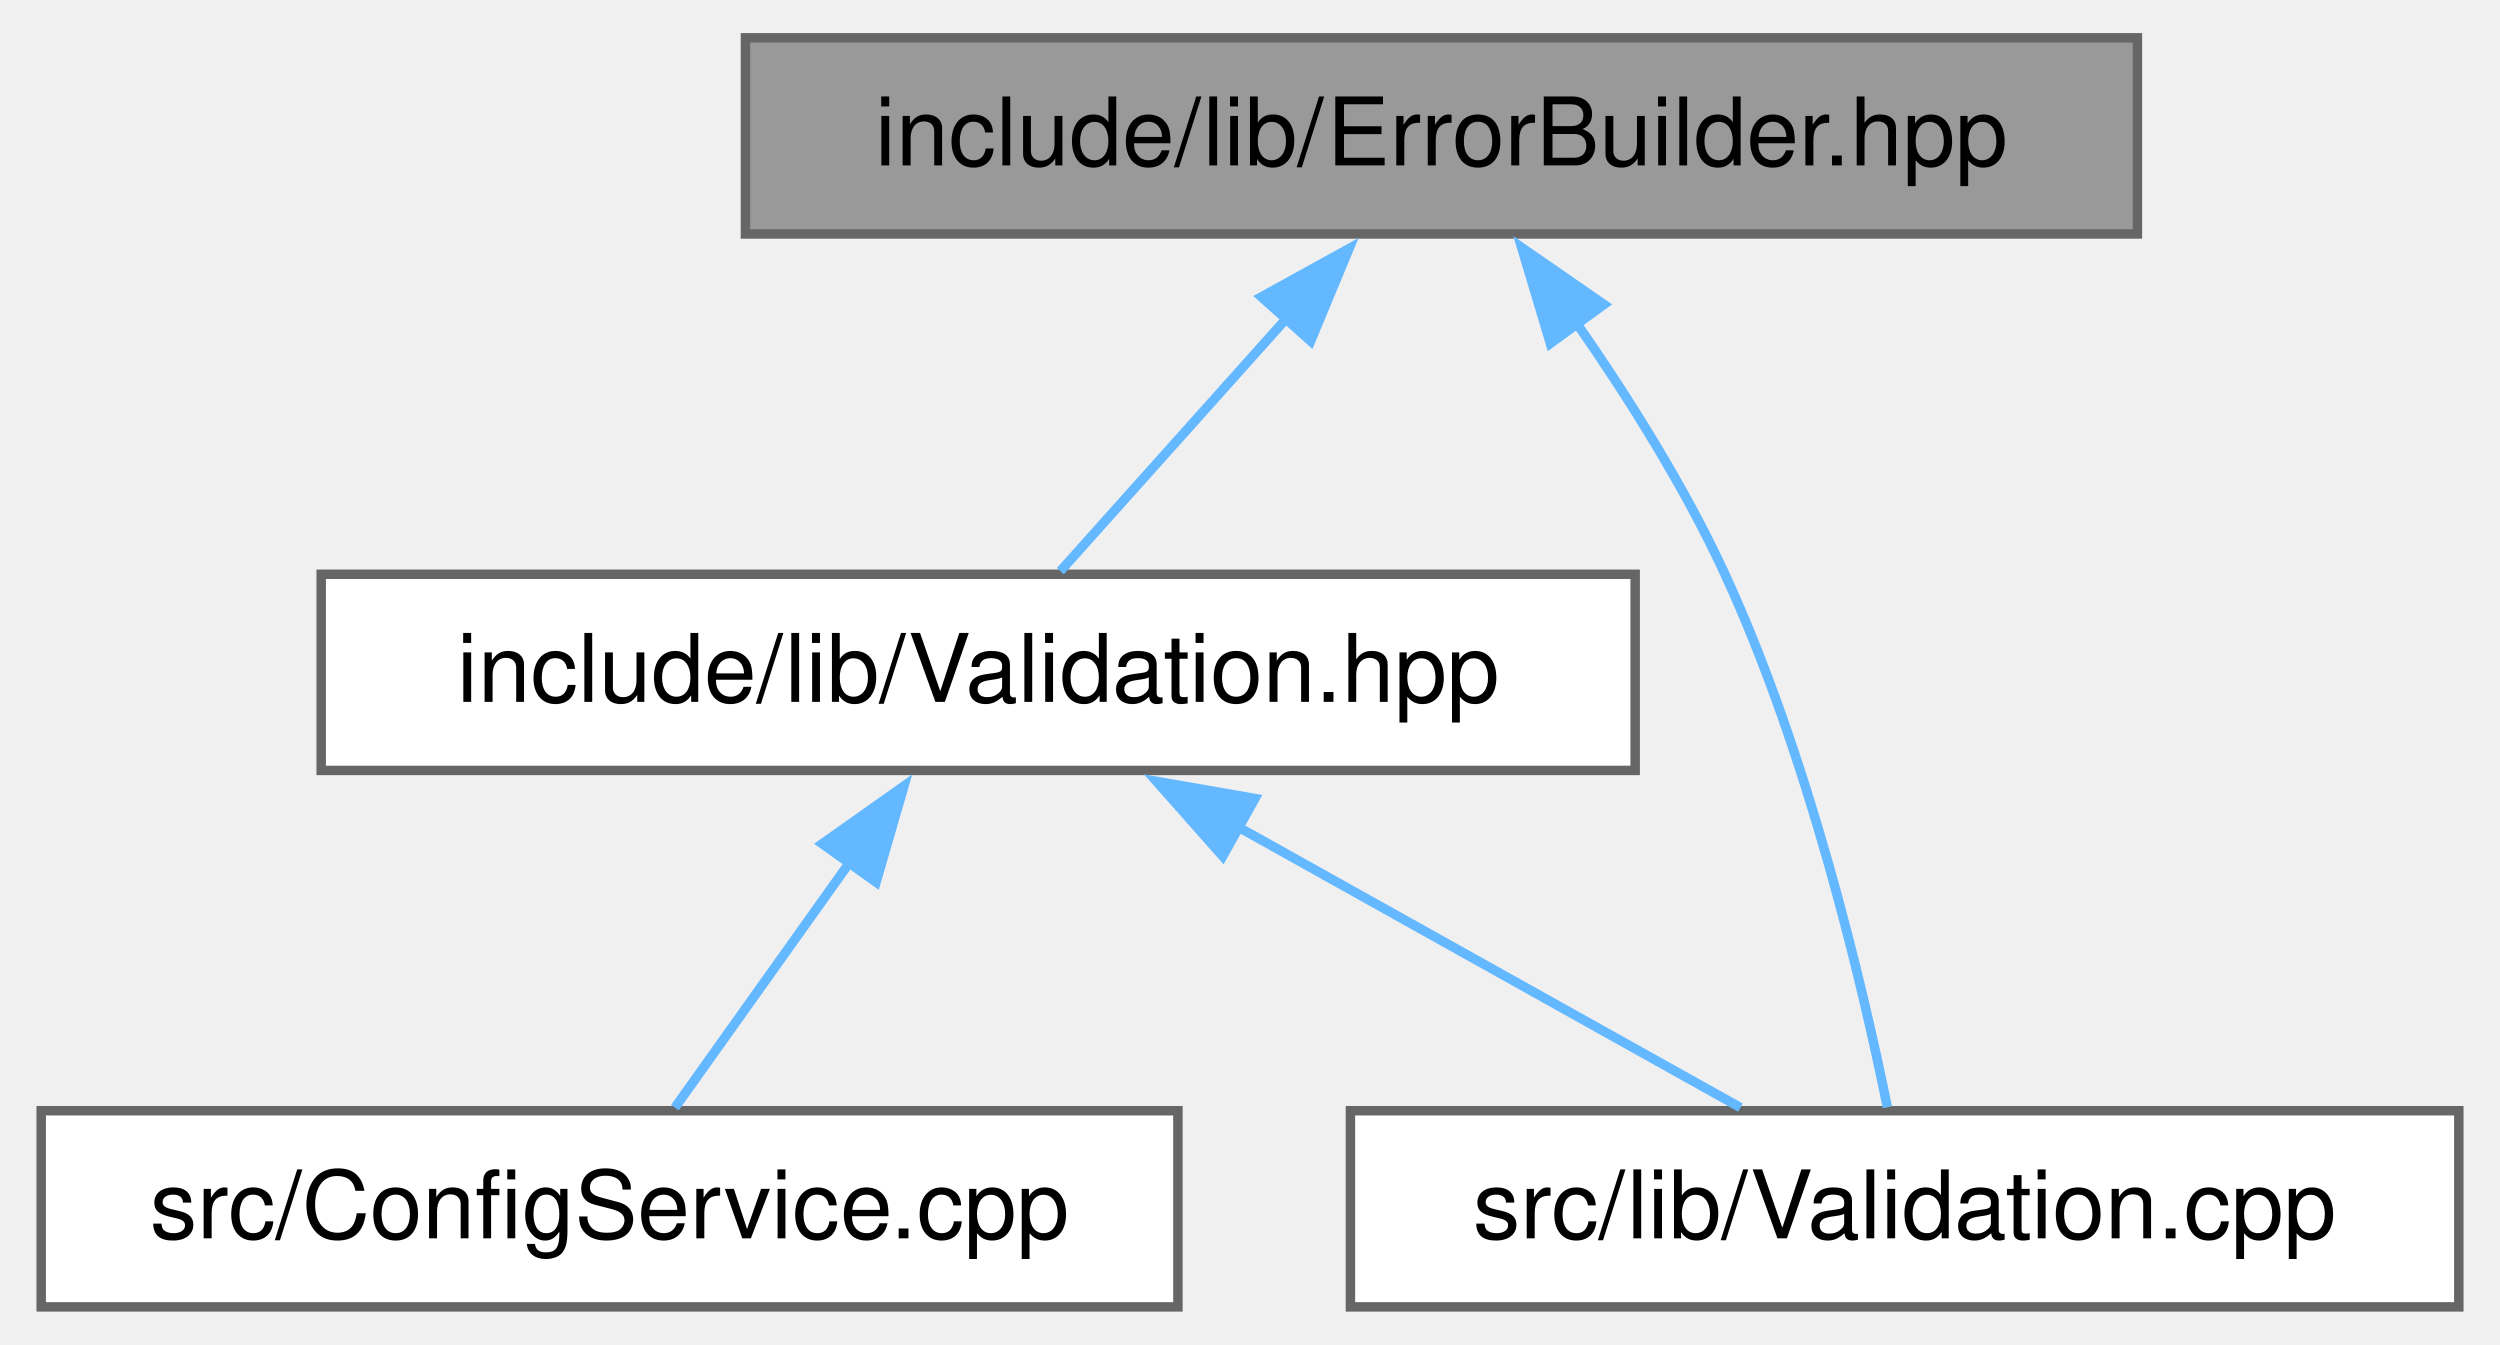
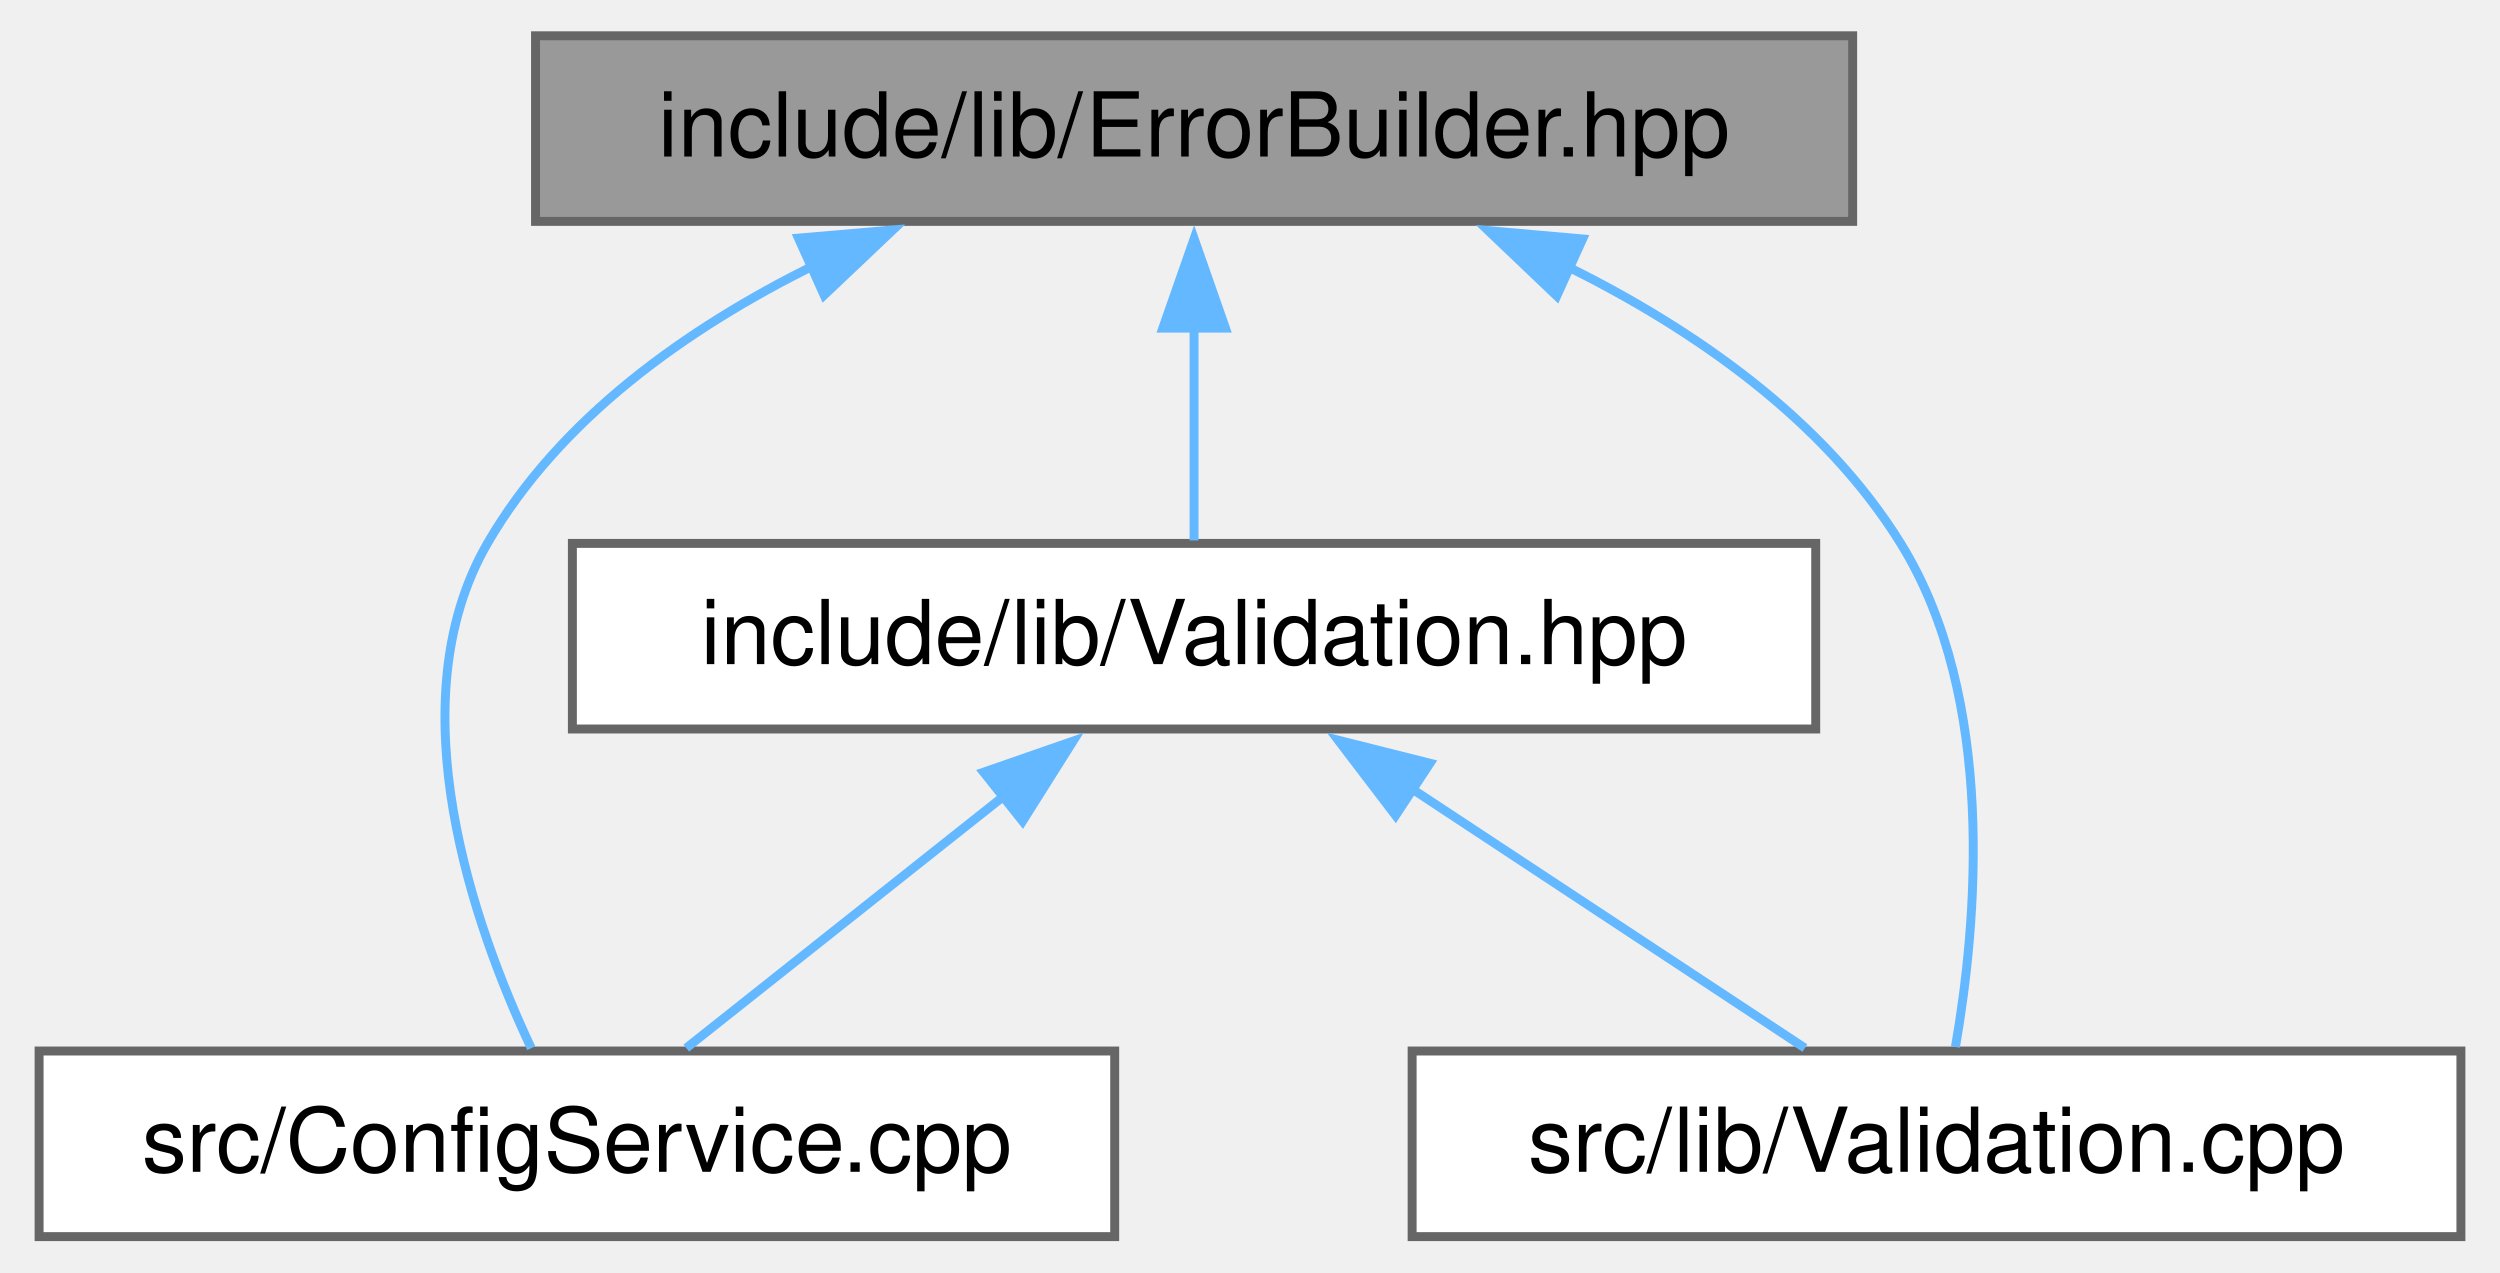
- <svg xmlns="http://www.w3.org/2000/svg" xmlns:xlink="http://www.w3.org/1999/xlink" width="264pt" height="142pt" viewBox="0.00 0.00 263.75 142.25">
+ <svg xmlns="http://www.w3.org/2000/svg" xmlns:xlink="http://www.w3.org/1999/xlink" width="279pt" height="142pt" viewBox="0.00 0.00 278.75 142.25">
  <g id="graph0" class="graph" transform="scale(1 1) rotate(0) translate(4 138.25)">
    <g id="Node000001" class="node">
      <g id="a_Node000001">
        <a xlink:title=" ">
-           <polygon fill="#999999" stroke="#666666" points="221.75,-134.25 74.5,-134.25 74.5,-113.5 221.75,-113.5 221.75,-134.25" />
-           <text text-anchor="middle" x="148.12" y="-120.75" font-family="Helvetica,sans-Serif" font-size="10.00">include/lib/ErrorBuilder.hpp</text>
+           <polygon fill="#999999" stroke="#666666" points="202.75,-134.25 55.5,-134.25 55.5,-113.5 202.75,-113.5 202.75,-134.25" />
+           <text text-anchor="middle" x="129.12" y="-120.75" font-family="Helvetica,sans-Serif" font-size="10.00">include/lib/ErrorBuilder.hpp</text>
        </a>
      </g>
    </g>
    <g id="Node000002" class="node">
      <g id="a_Node000002">
        <a xlink:href="Validation_8hpp.html" target="_top" xlink:title=" ">
-           <polygon fill="white" stroke="#666666" points="168.62,-77.5 29.62,-77.5 29.62,-56.75 168.62,-56.75 168.62,-77.5" />
-           <text text-anchor="middle" x="99.12" y="-64" font-family="Helvetica,sans-Serif" font-size="10.00">include/lib/Validation.hpp</text>
+           <polygon fill="white" stroke="#666666" points="198.62,-77.5 59.62,-77.5 59.62,-56.75 198.62,-56.75 198.62,-77.5" />
+           <text text-anchor="middle" x="129.12" y="-64" font-family="Helvetica,sans-Serif" font-size="10.00">include/lib/Validation.hpp</text>
        </a>
      </g>
    </g>
    <g id="edge1_Node000001_Node000002" class="edge">
      <g id="a_edge1_Node000001_Node000002">
        <a xlink:title=" ">
-           <path fill="none" stroke="#63b8ff" d="M131.92,-104.77C123.88,-95.78 114.48,-85.28 107.81,-77.83" />
-           <polygon fill="#63b8ff" stroke="#63b8ff" points="129.08,-106.84 138.36,-111.96 134.29,-102.17 129.08,-106.84" />
-         </a>
-       </g>
-     </g>
-     <g id="Node000004" class="node">
-       <g id="a_Node000004">
-         <a xlink:href="Validation_8cpp.html" target="_top" xlink:title=" ">
-           <polygon fill="white" stroke="#666666" points="255.75,-20.75 138.5,-20.75 138.5,0 255.75,0 255.75,-20.75" />
-           <text text-anchor="middle" x="197.12" y="-7.25" font-family="Helvetica,sans-Serif" font-size="10.00">src/lib/Validation.cpp</text>
-         </a>
-       </g>
-     </g>
-     <g id="edge4_Node000001_Node000004" class="edge">
-       <g id="a_edge4_Node000001_Node000004">
-         <a xlink:title=" ">
-           <path fill="none" stroke="#63b8ff" d="M162.47,-104C167.95,-96.12 173.89,-86.68 178.12,-77.5 186.93,-58.41 192.61,-34.31 195.3,-21.12" />
-           <polygon fill="#63b8ff" stroke="#63b8ff" points="159.65,-101.92 156.61,-112.07 165.32,-106.04 159.65,-101.92" />
+           <path fill="none" stroke="#63b8ff" d="M129.12,-101.63C129.12,-93.41 129.12,-84.43 129.12,-77.83" />
+           <polygon fill="#63b8ff" stroke="#63b8ff" points="125.63,-101.57 129.13,-111.57 132.63,-101.57 125.63,-101.57" />
        </a>
      </g>
    </g>
    <g id="Node000003" class="node">
      <g id="a_Node000003">
        <a xlink:href="ConfigService_8cpp.html" target="_top" xlink:title=" ">
          <polygon fill="white" stroke="#666666" points="120.25,-20.75 0,-20.75 0,0 120.25,0 120.25,-20.75" />
          <text text-anchor="middle" x="60.12" y="-7.25" font-family="Helvetica,sans-Serif" font-size="10.00">src/ConfigService.cpp</text>
        </a>
      </g>
    </g>
+     <g id="edge4_Node000001_Node000003" class="edge">
+       <g id="a_edge4_Node000001_Node000003">
+         <a xlink:title=" ">
+           <path fill="none" stroke="#63b8ff" d="M86.61,-108.57C72.44,-101.54 58.22,-91.49 50.12,-77.5 39.77,-59.61 48.65,-34.63 55.02,-21.07" />
+           <polygon fill="#63b8ff" stroke="#63b8ff" points="84.89,-111.63 95.45,-112.54 87.76,-105.25 84.89,-111.63" />
+         </a>
+       </g>
+     </g>
+     <g id="Node000004" class="node">
+       <g id="a_Node000004">
+         <a xlink:href="Validation_8cpp.html" target="_top" xlink:title=" ">
+           <polygon fill="white" stroke="#666666" points="270.75,-20.75 153.5,-20.75 153.5,0 270.75,0 270.75,-20.75" />
+           <text text-anchor="middle" x="212.12" y="-7.25" font-family="Helvetica,sans-Serif" font-size="10.00">src/lib/Validation.cpp</text>
+         </a>
+       </g>
+     </g>
+     <g id="edge5_Node000001_Node000004" class="edge">
+       <g id="a_edge5_Node000001_Node000004">
+         <a xlink:title=" ">
+           <path fill="none" stroke="#63b8ff" d="M170.85,-108.46C185.08,-101.4 199.54,-91.35 208.12,-77.5 218.91,-60.1 216.63,-34.93 214.24,-21.2" />
+           <polygon fill="#63b8ff" stroke="#63b8ff" points="169.67,-105.16 162,-112.47 172.56,-111.53 169.67,-105.16" />
+         </a>
+       </g>
+     </g>
    <g id="edge2_Node000002_Node000003" class="edge">
      <g id="a_edge2_Node000002_Node000003">
        <a xlink:title=" ">
-           <path fill="none" stroke="#63b8ff" d="M85.63,-47.17C79.36,-38.38 72.18,-28.3 67.04,-21.08" />
-           <polygon fill="#63b8ff" stroke="#63b8ff" points="82.62,-48.99 91.27,-55.1 88.32,-44.93 82.62,-48.99" />
+           <path fill="none" stroke="#63b8ff" d="M108.06,-49.41C96.37,-40.13 82.23,-28.92 72.35,-21.08" />
+           <polygon fill="#63b8ff" stroke="#63b8ff" points="105.59,-51.92 115.6,-55.4 109.95,-46.44 105.59,-51.92" />
        </a>
      </g>
    </g>
    <g id="edge3_Node000002_Node000004" class="edge">
      <g id="a_edge3_Node000002_Node000004">
        <a xlink:title=" ">
-           <path fill="none" stroke="#63b8ff" d="M126.6,-50.78C143.65,-41.25 165.03,-29.31 179.76,-21.08" />
-           <polygon fill="#63b8ff" stroke="#63b8ff" points="124.99,-47.67 117.97,-55.6 128.4,-53.78 124.99,-47.67" />
+           <path fill="none" stroke="#63b8ff" d="M153.22,-50.23C167.51,-40.8 185.18,-29.15 197.41,-21.08" />
+           <polygon fill="#63b8ff" stroke="#63b8ff" points="151.65,-47.08 145.23,-55.5 155.5,-52.92 151.65,-47.08" />
        </a>
      </g>
    </g>
  </g>
</svg>
